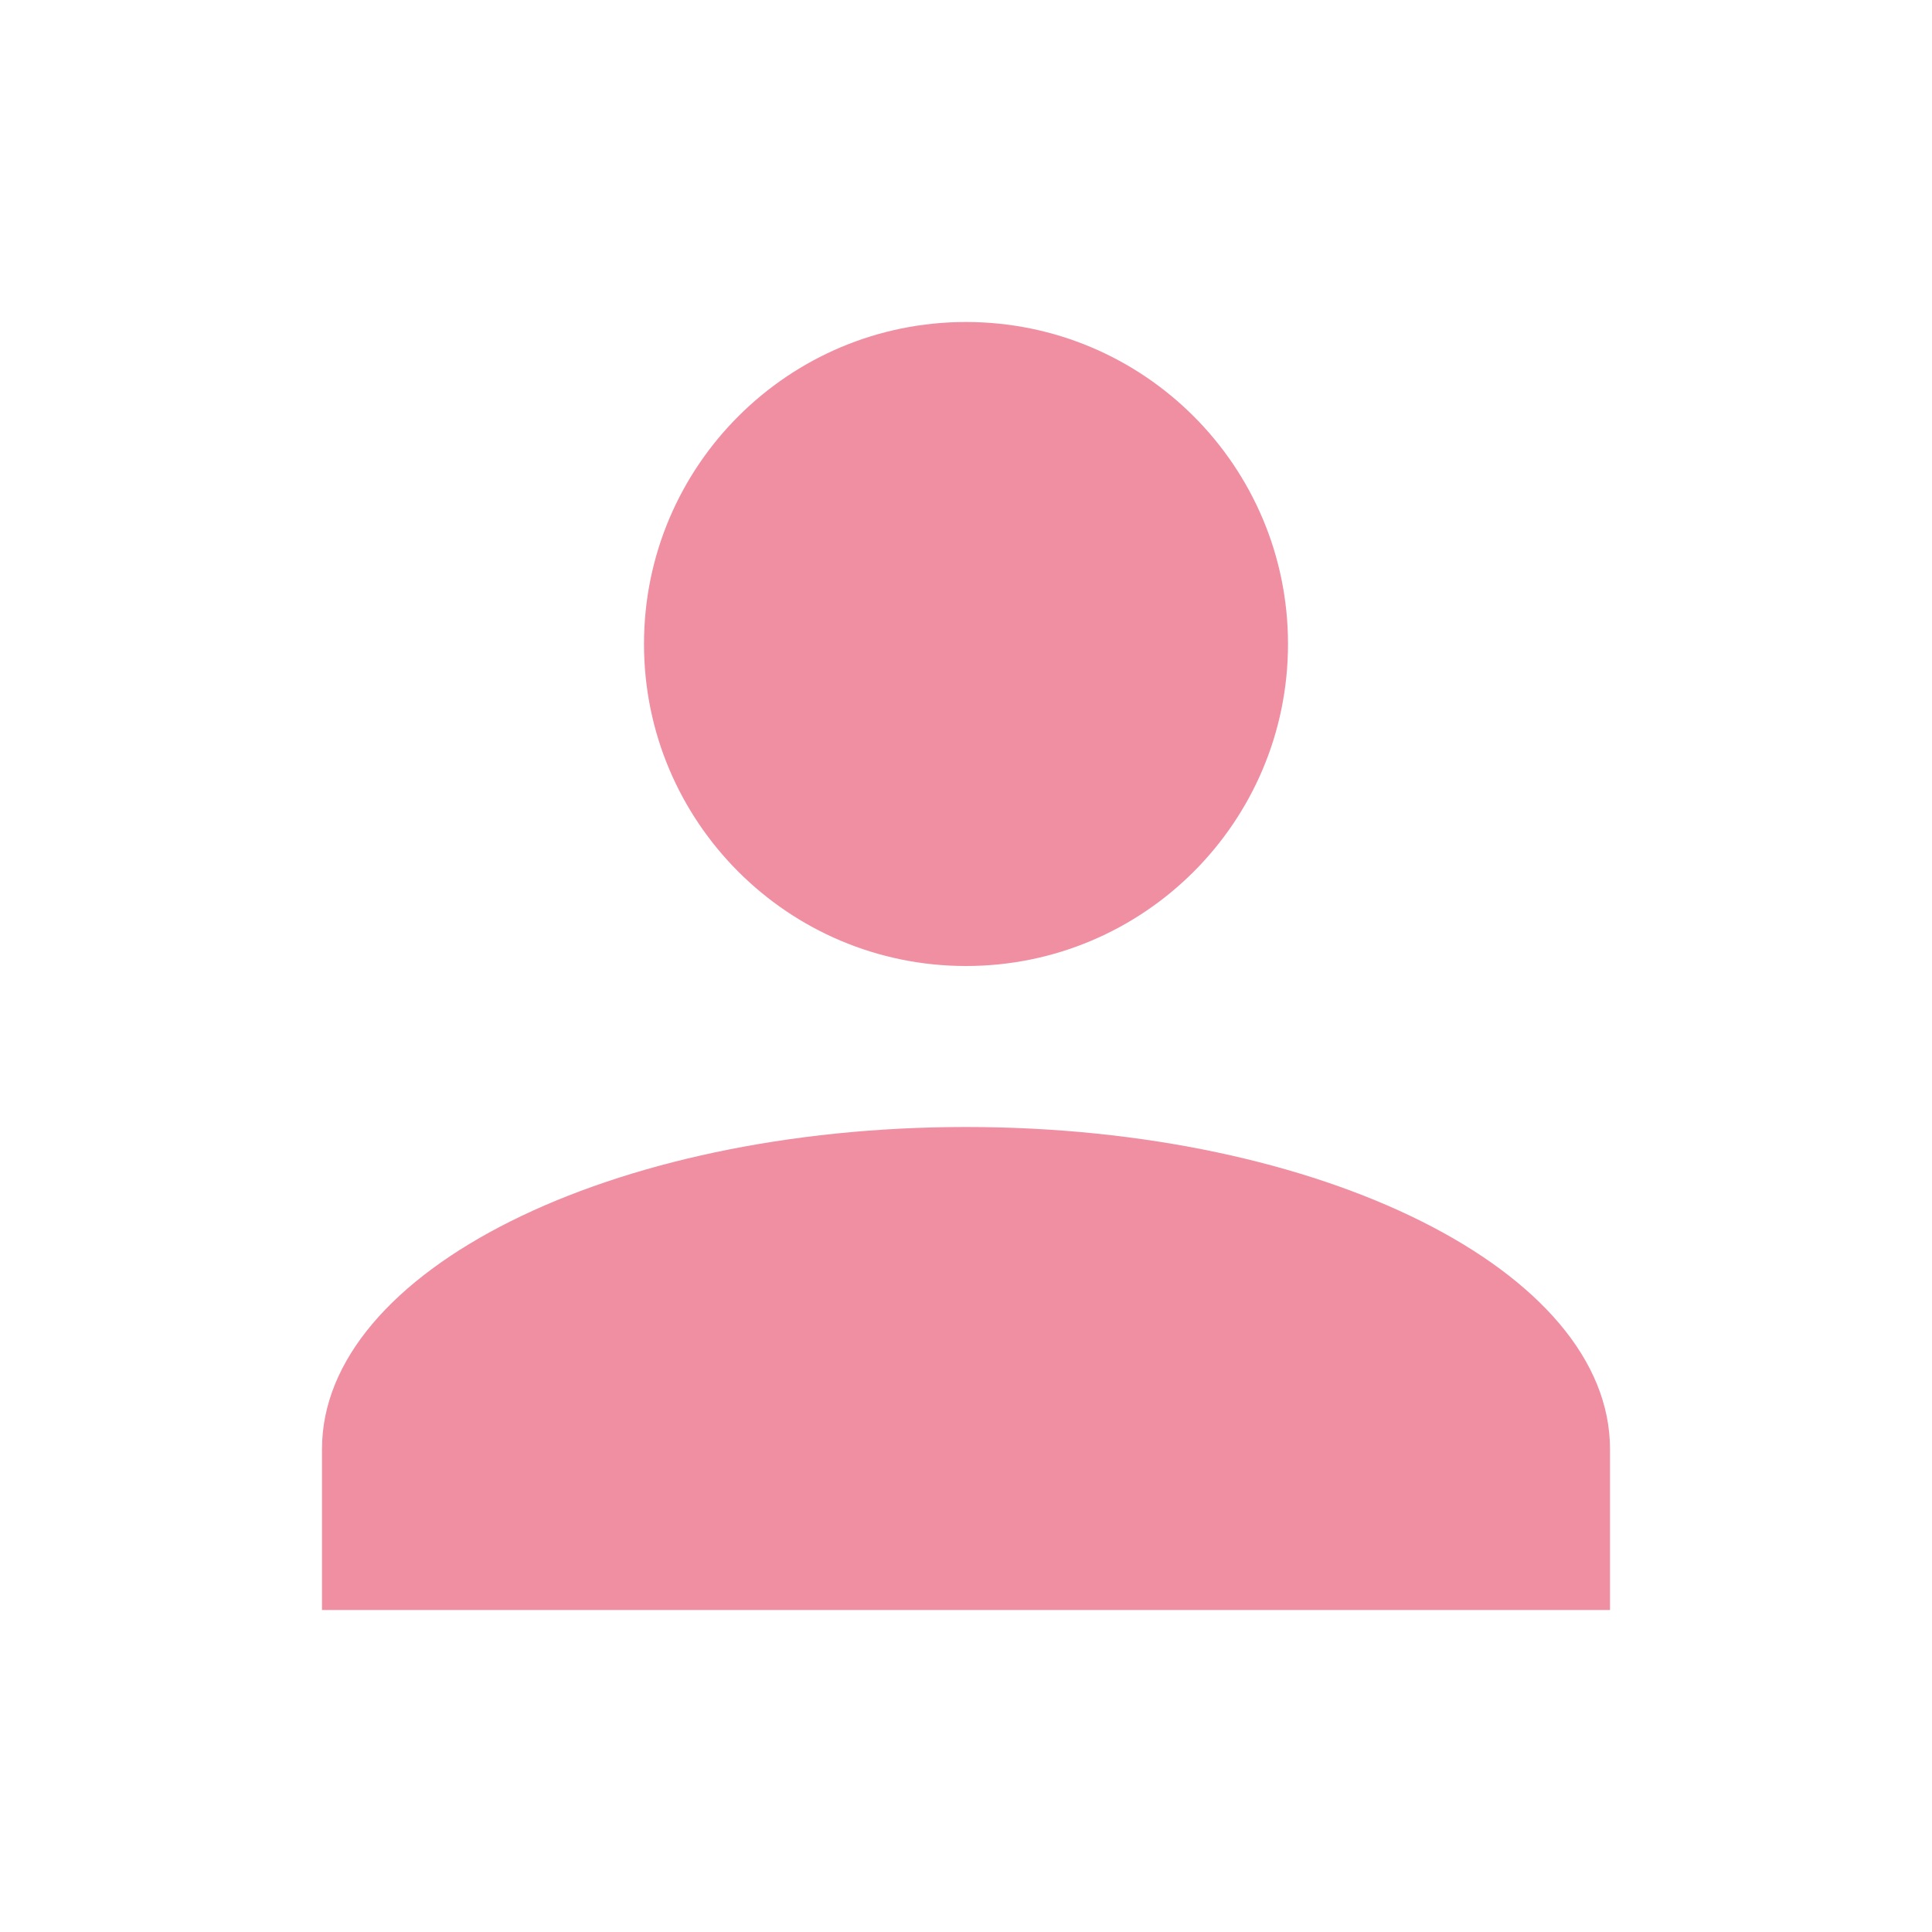
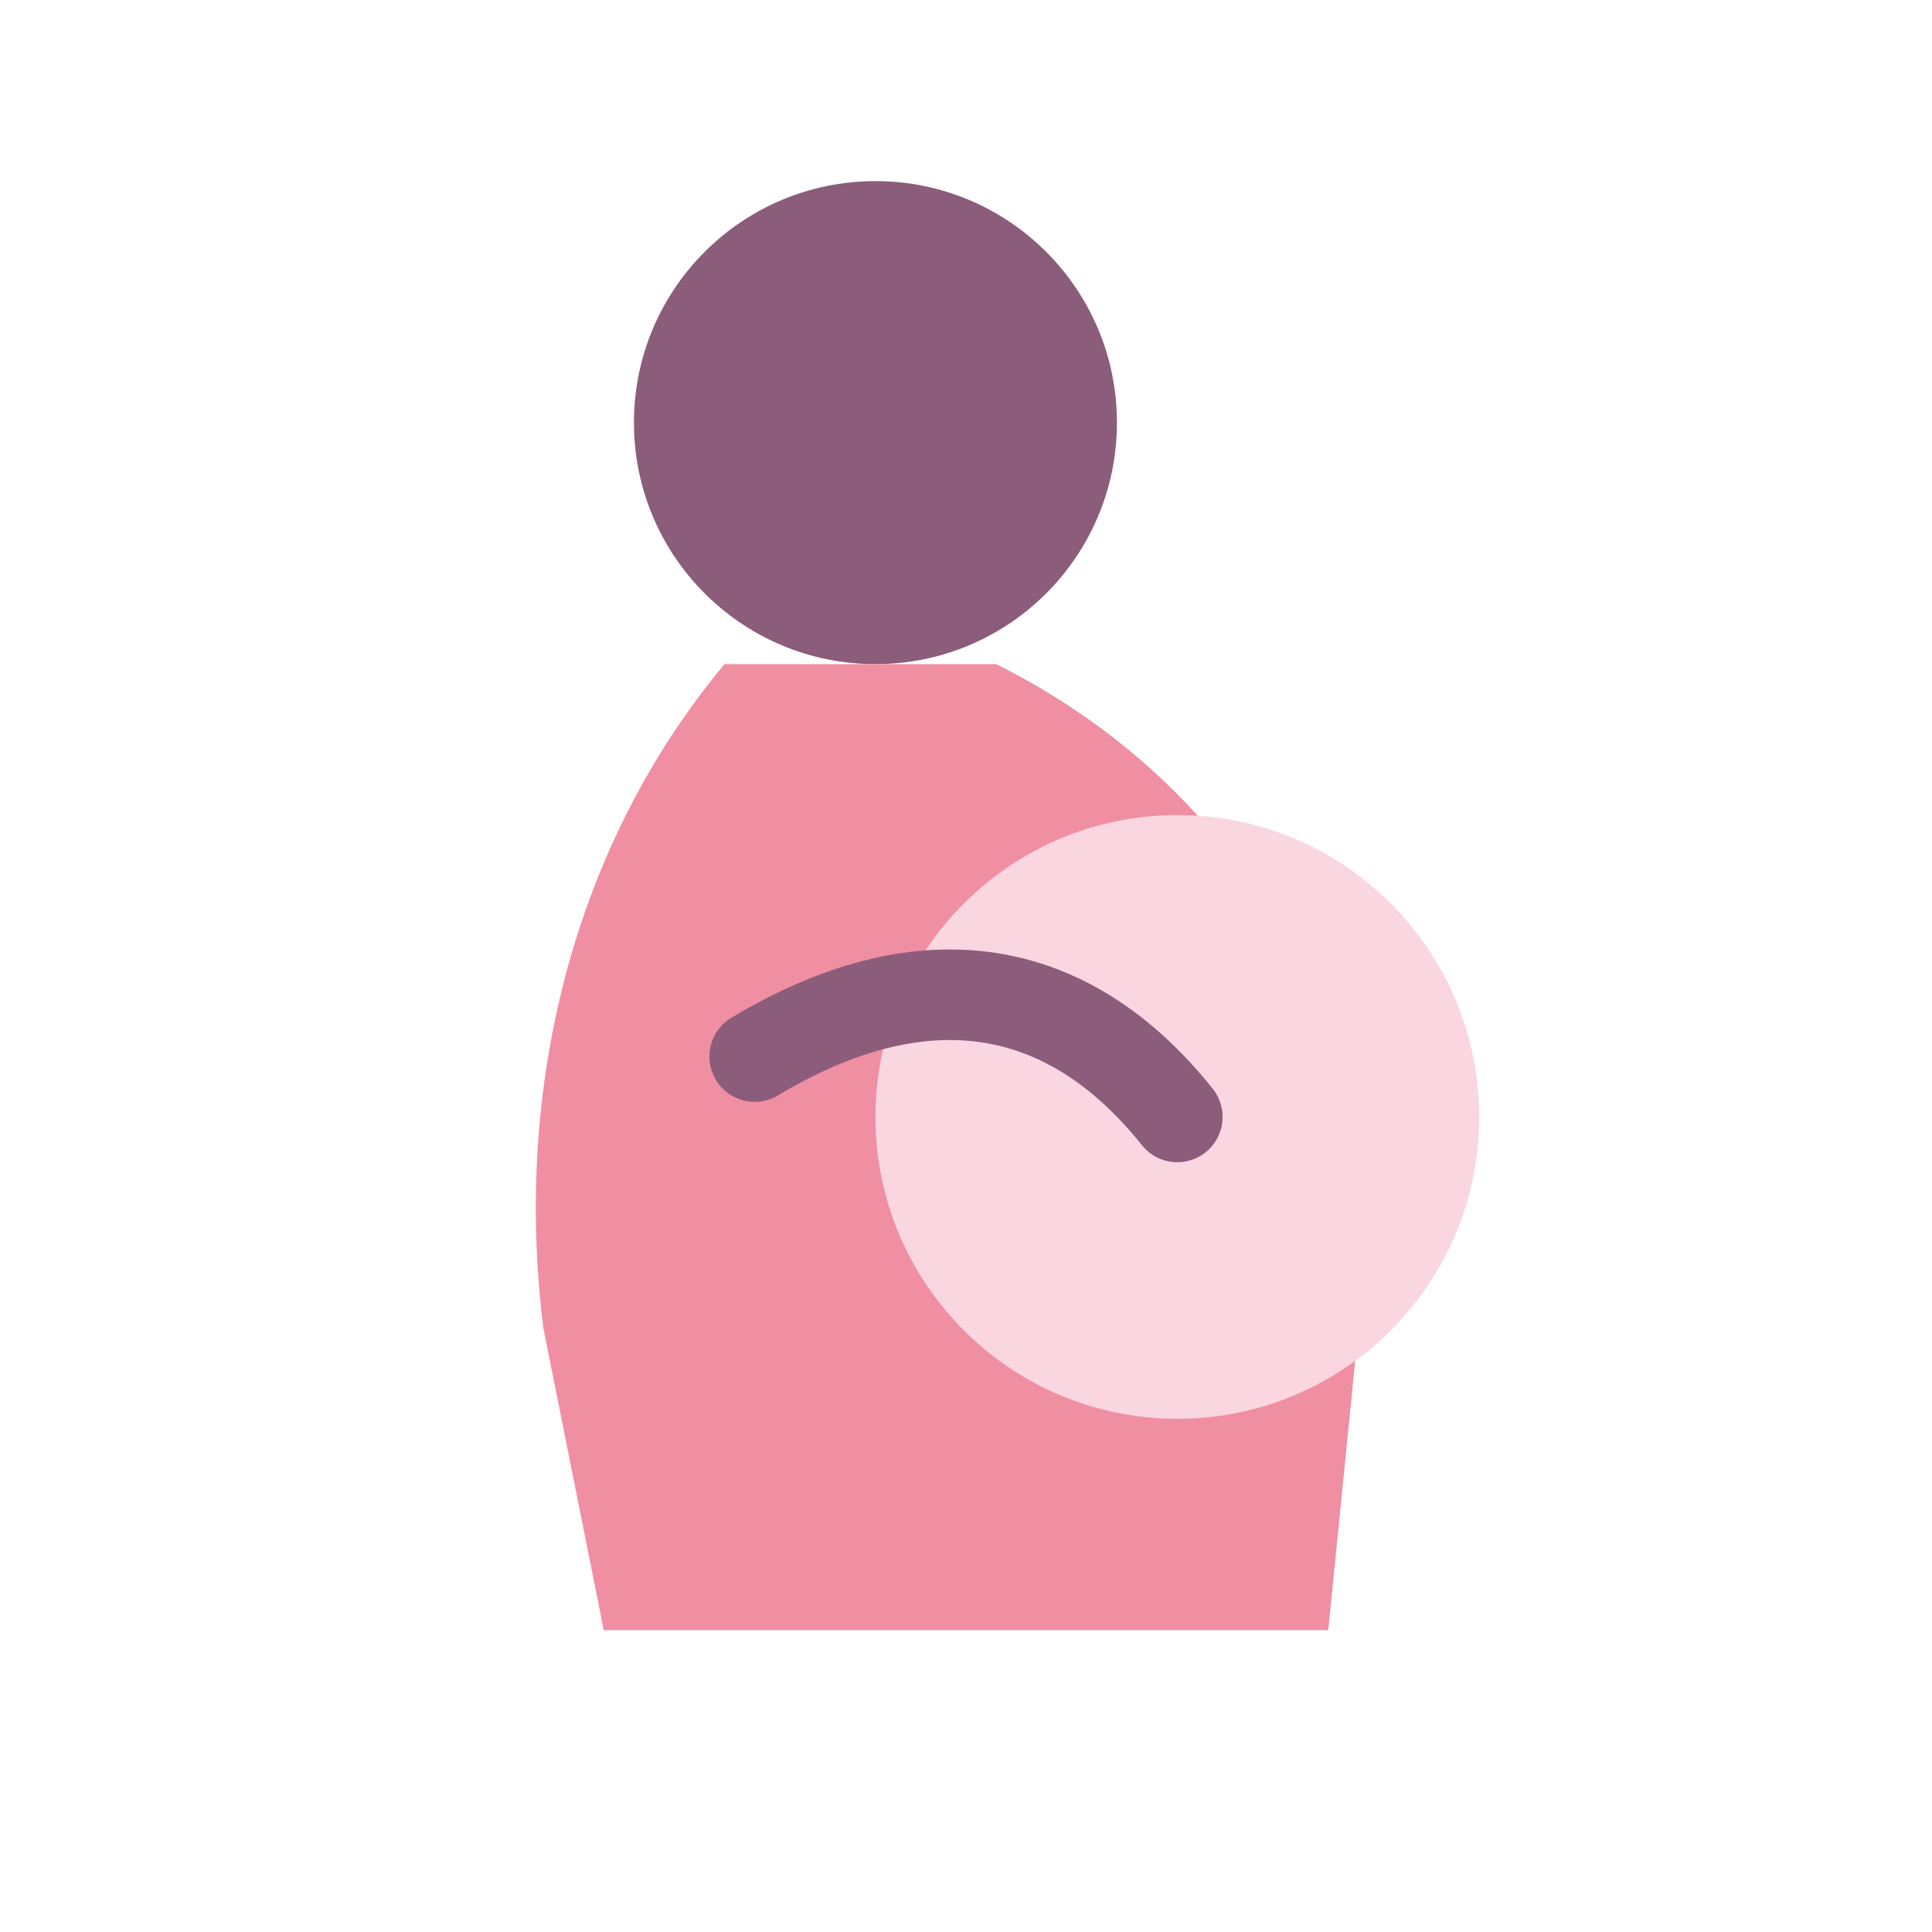
- <svg xmlns="http://www.w3.org/2000/svg" viewBox="0 0 24 24">
-   <path fill="#F08EA2" d="M12,4A4,4 0 0,1 16,8A4,4 0 0,1 12,12A4,4 0 0,1 8,8A4,4 0 0,1 12,4M12,14C16.42,14 20,15.79 20,18V20H4V18C4,15.79 7.58,14 12,14Z" />
+ <svg xmlns="http://www.w3.org/2000/svg" viewBox="0 0 64 64">
+   <circle cx="29" cy="14" r="8" fill="#8B5D7A" />
+   <path d="M24 22c-5 6-7 14-6 22l2 10h24l1-10c1-10-4-18-12-22z" fill="#F08EA2" />
+   <circle cx="39" cy="37" r="10" fill="#FAD6E1" />
+   <path d="M25 35c5-3 10-3 14 2" fill="none" stroke="#8B5D7A" stroke-width="3" stroke-linecap="round" />
</svg>
